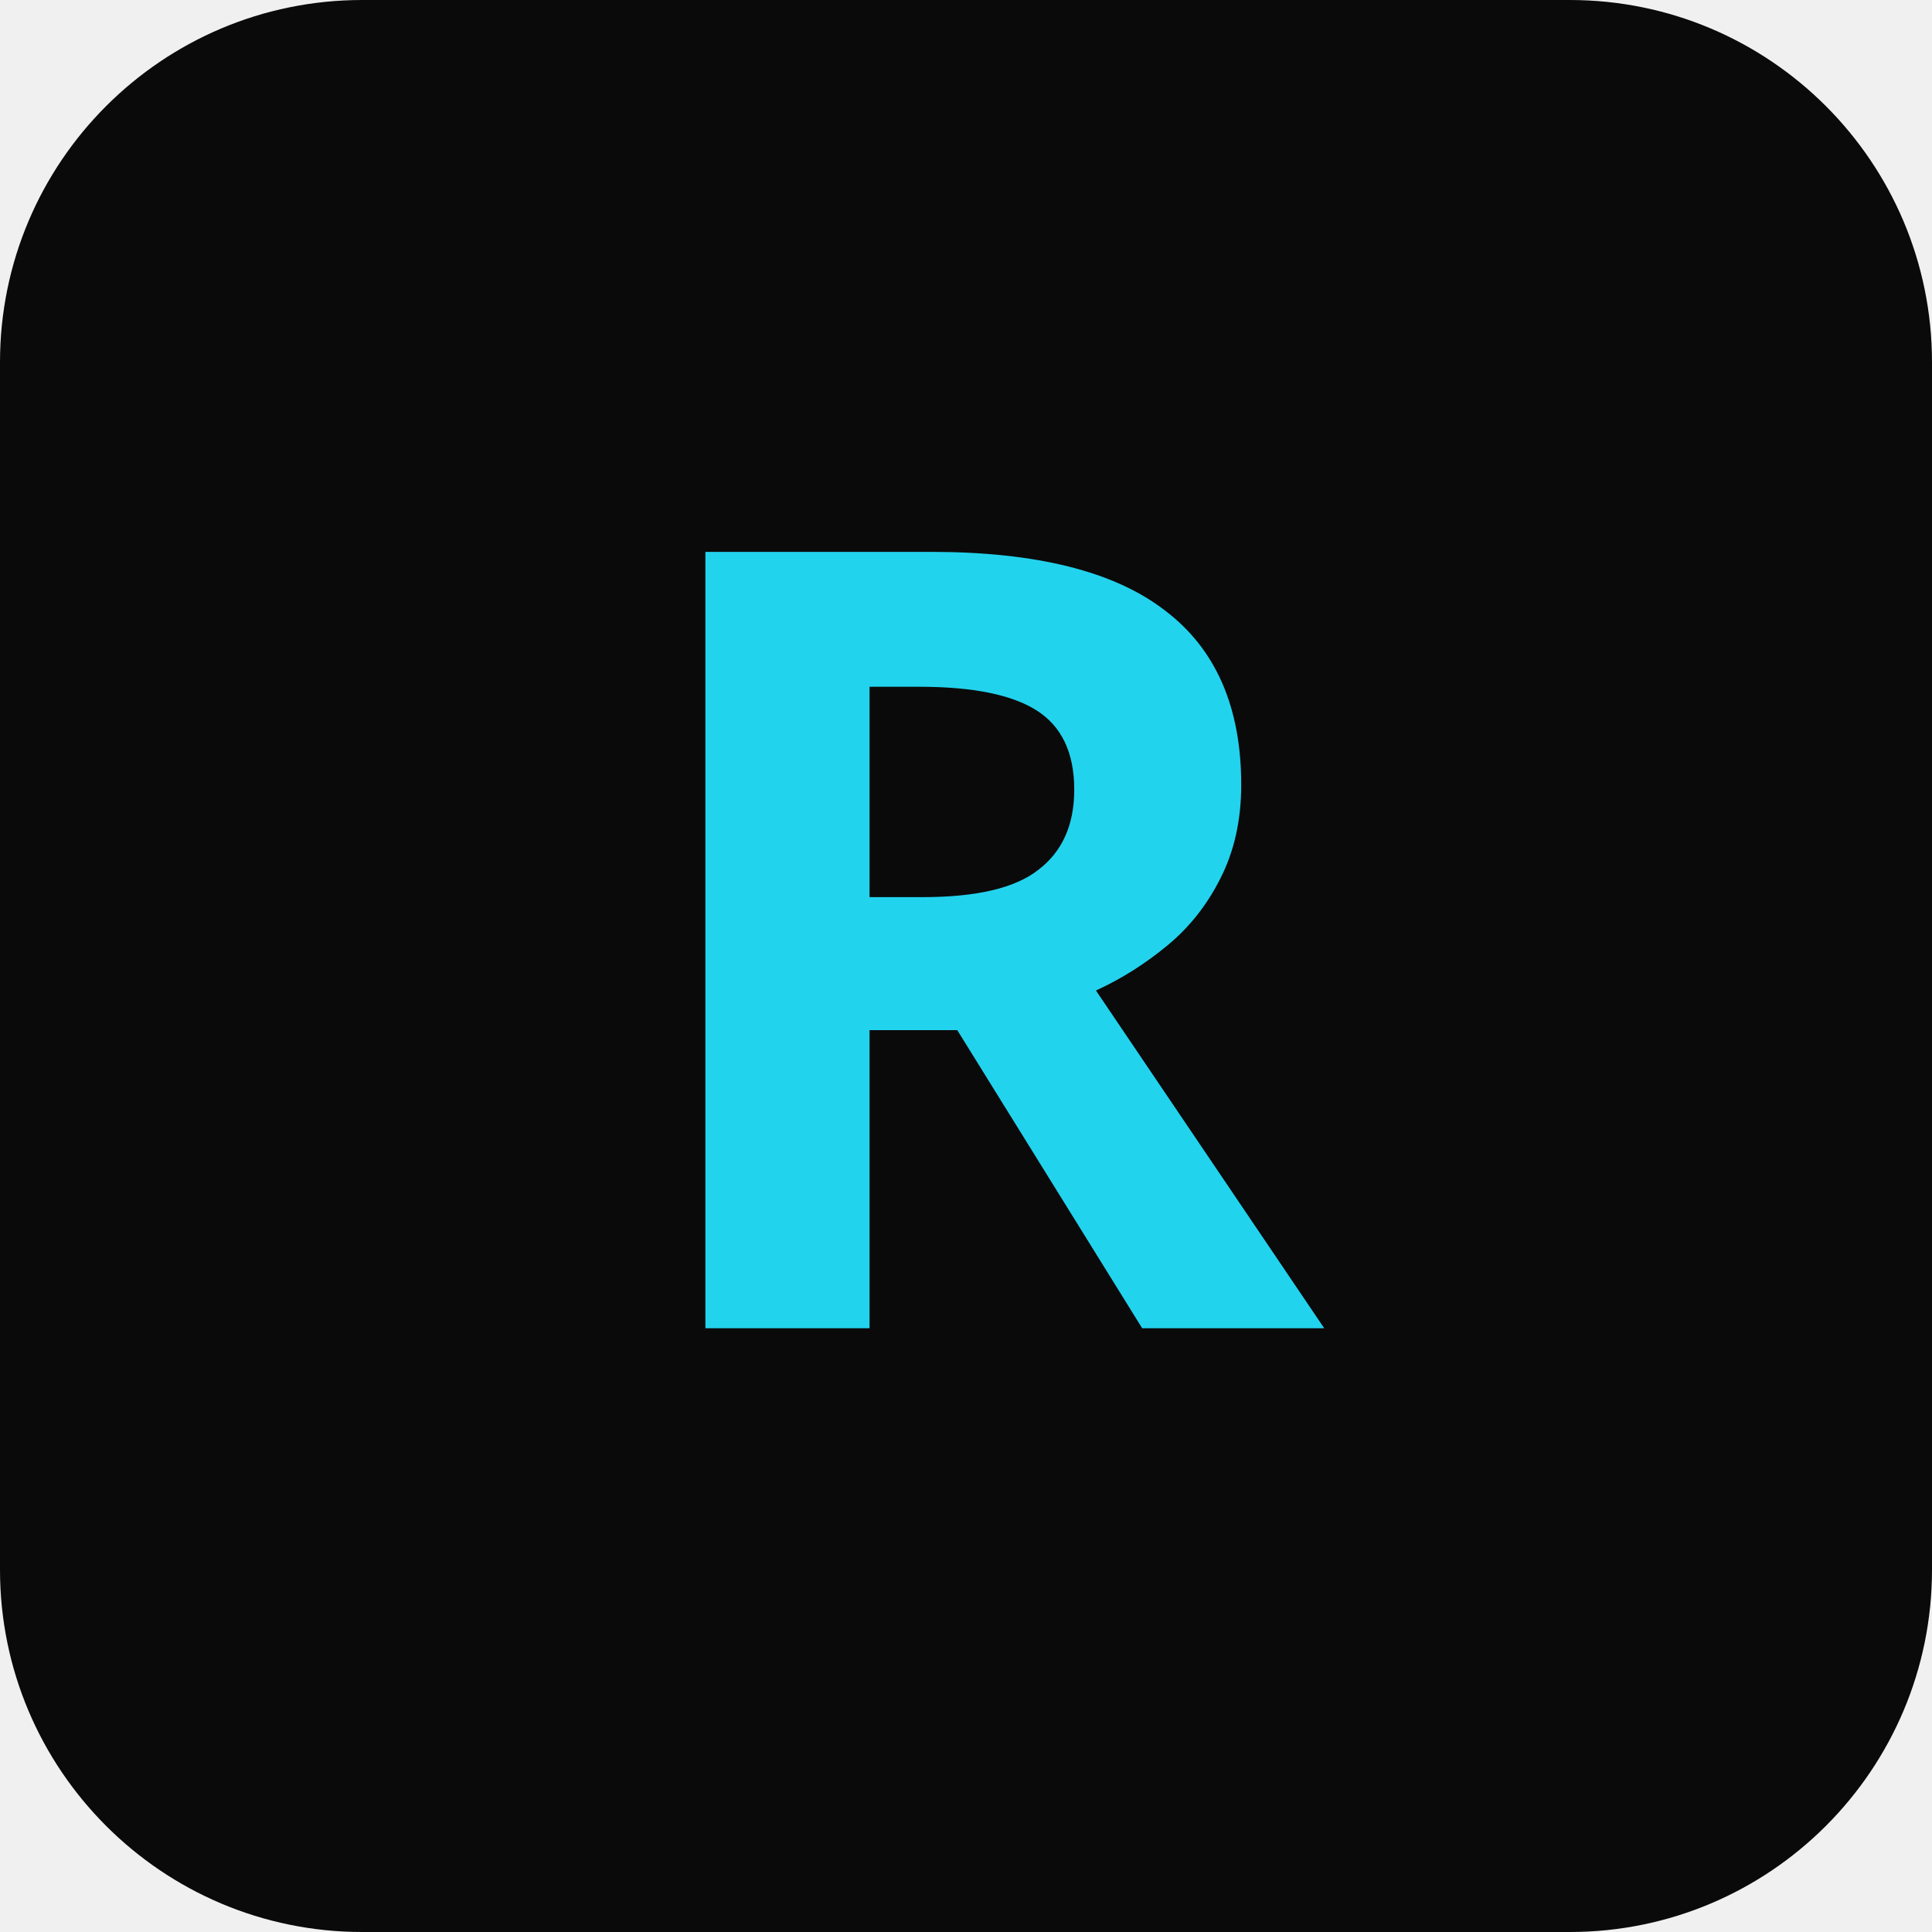
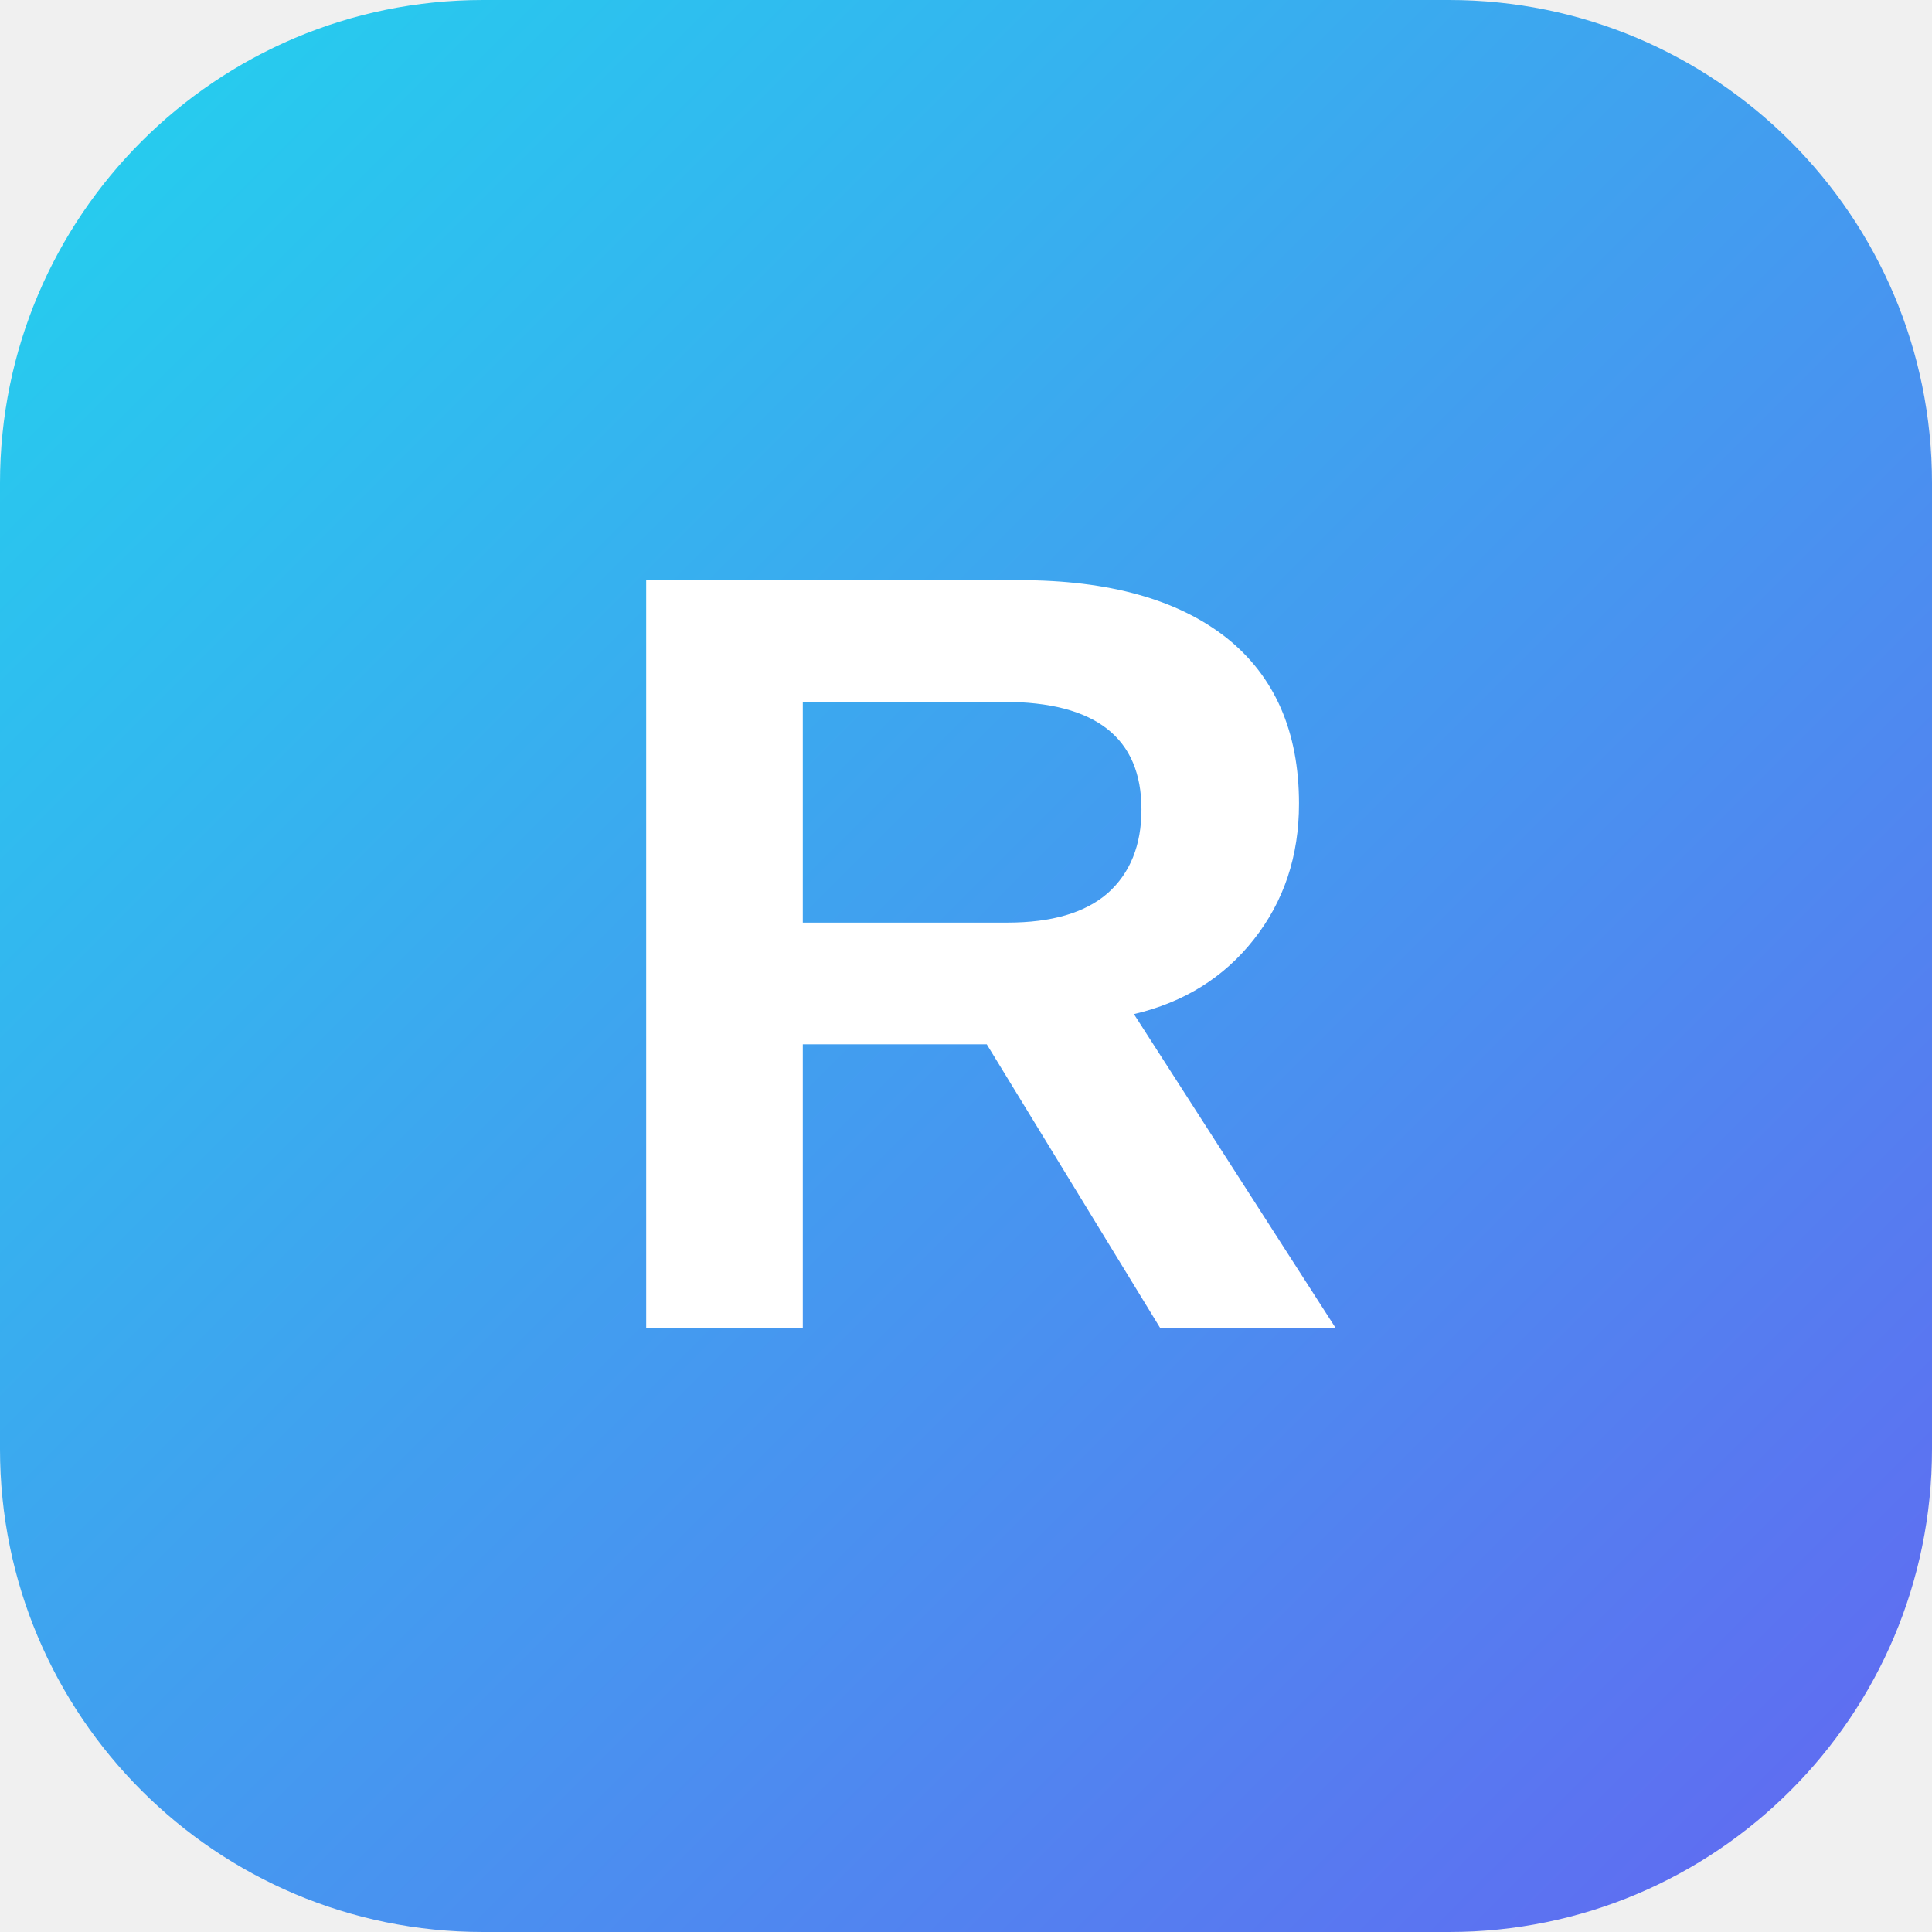
<svg xmlns="http://www.w3.org/2000/svg" viewBox="0 0 32 32">
-   <rect width="32" height="32" rx="6" fill="#0a0a0a" />
-   <text x="16" y="22" font-family="system-ui" font-size="18" font-weight="bold" fill="#22d3ee" text-anchor="middle">R</text>
+   <defs>
+     <linearGradient id="grad" x1="0%" y1="0%" x2="100%" y2="100%">
+       <stop offset="0%" style="stop-color:#22d3ee;stop-opacity:1" />
+       <stop offset="100%" style="stop-color:#6366f1;stop-opacity:1" />
+     </linearGradient>
+   </defs>
+   <rect width="32" height="32" rx="8" fill="url(#grad)" />
+   <text x="16" y="22" font-family="Arial, sans-serif" font-size="18" font-weight="bold" fill="white" text-anchor="middle">R</text>
</svg>
